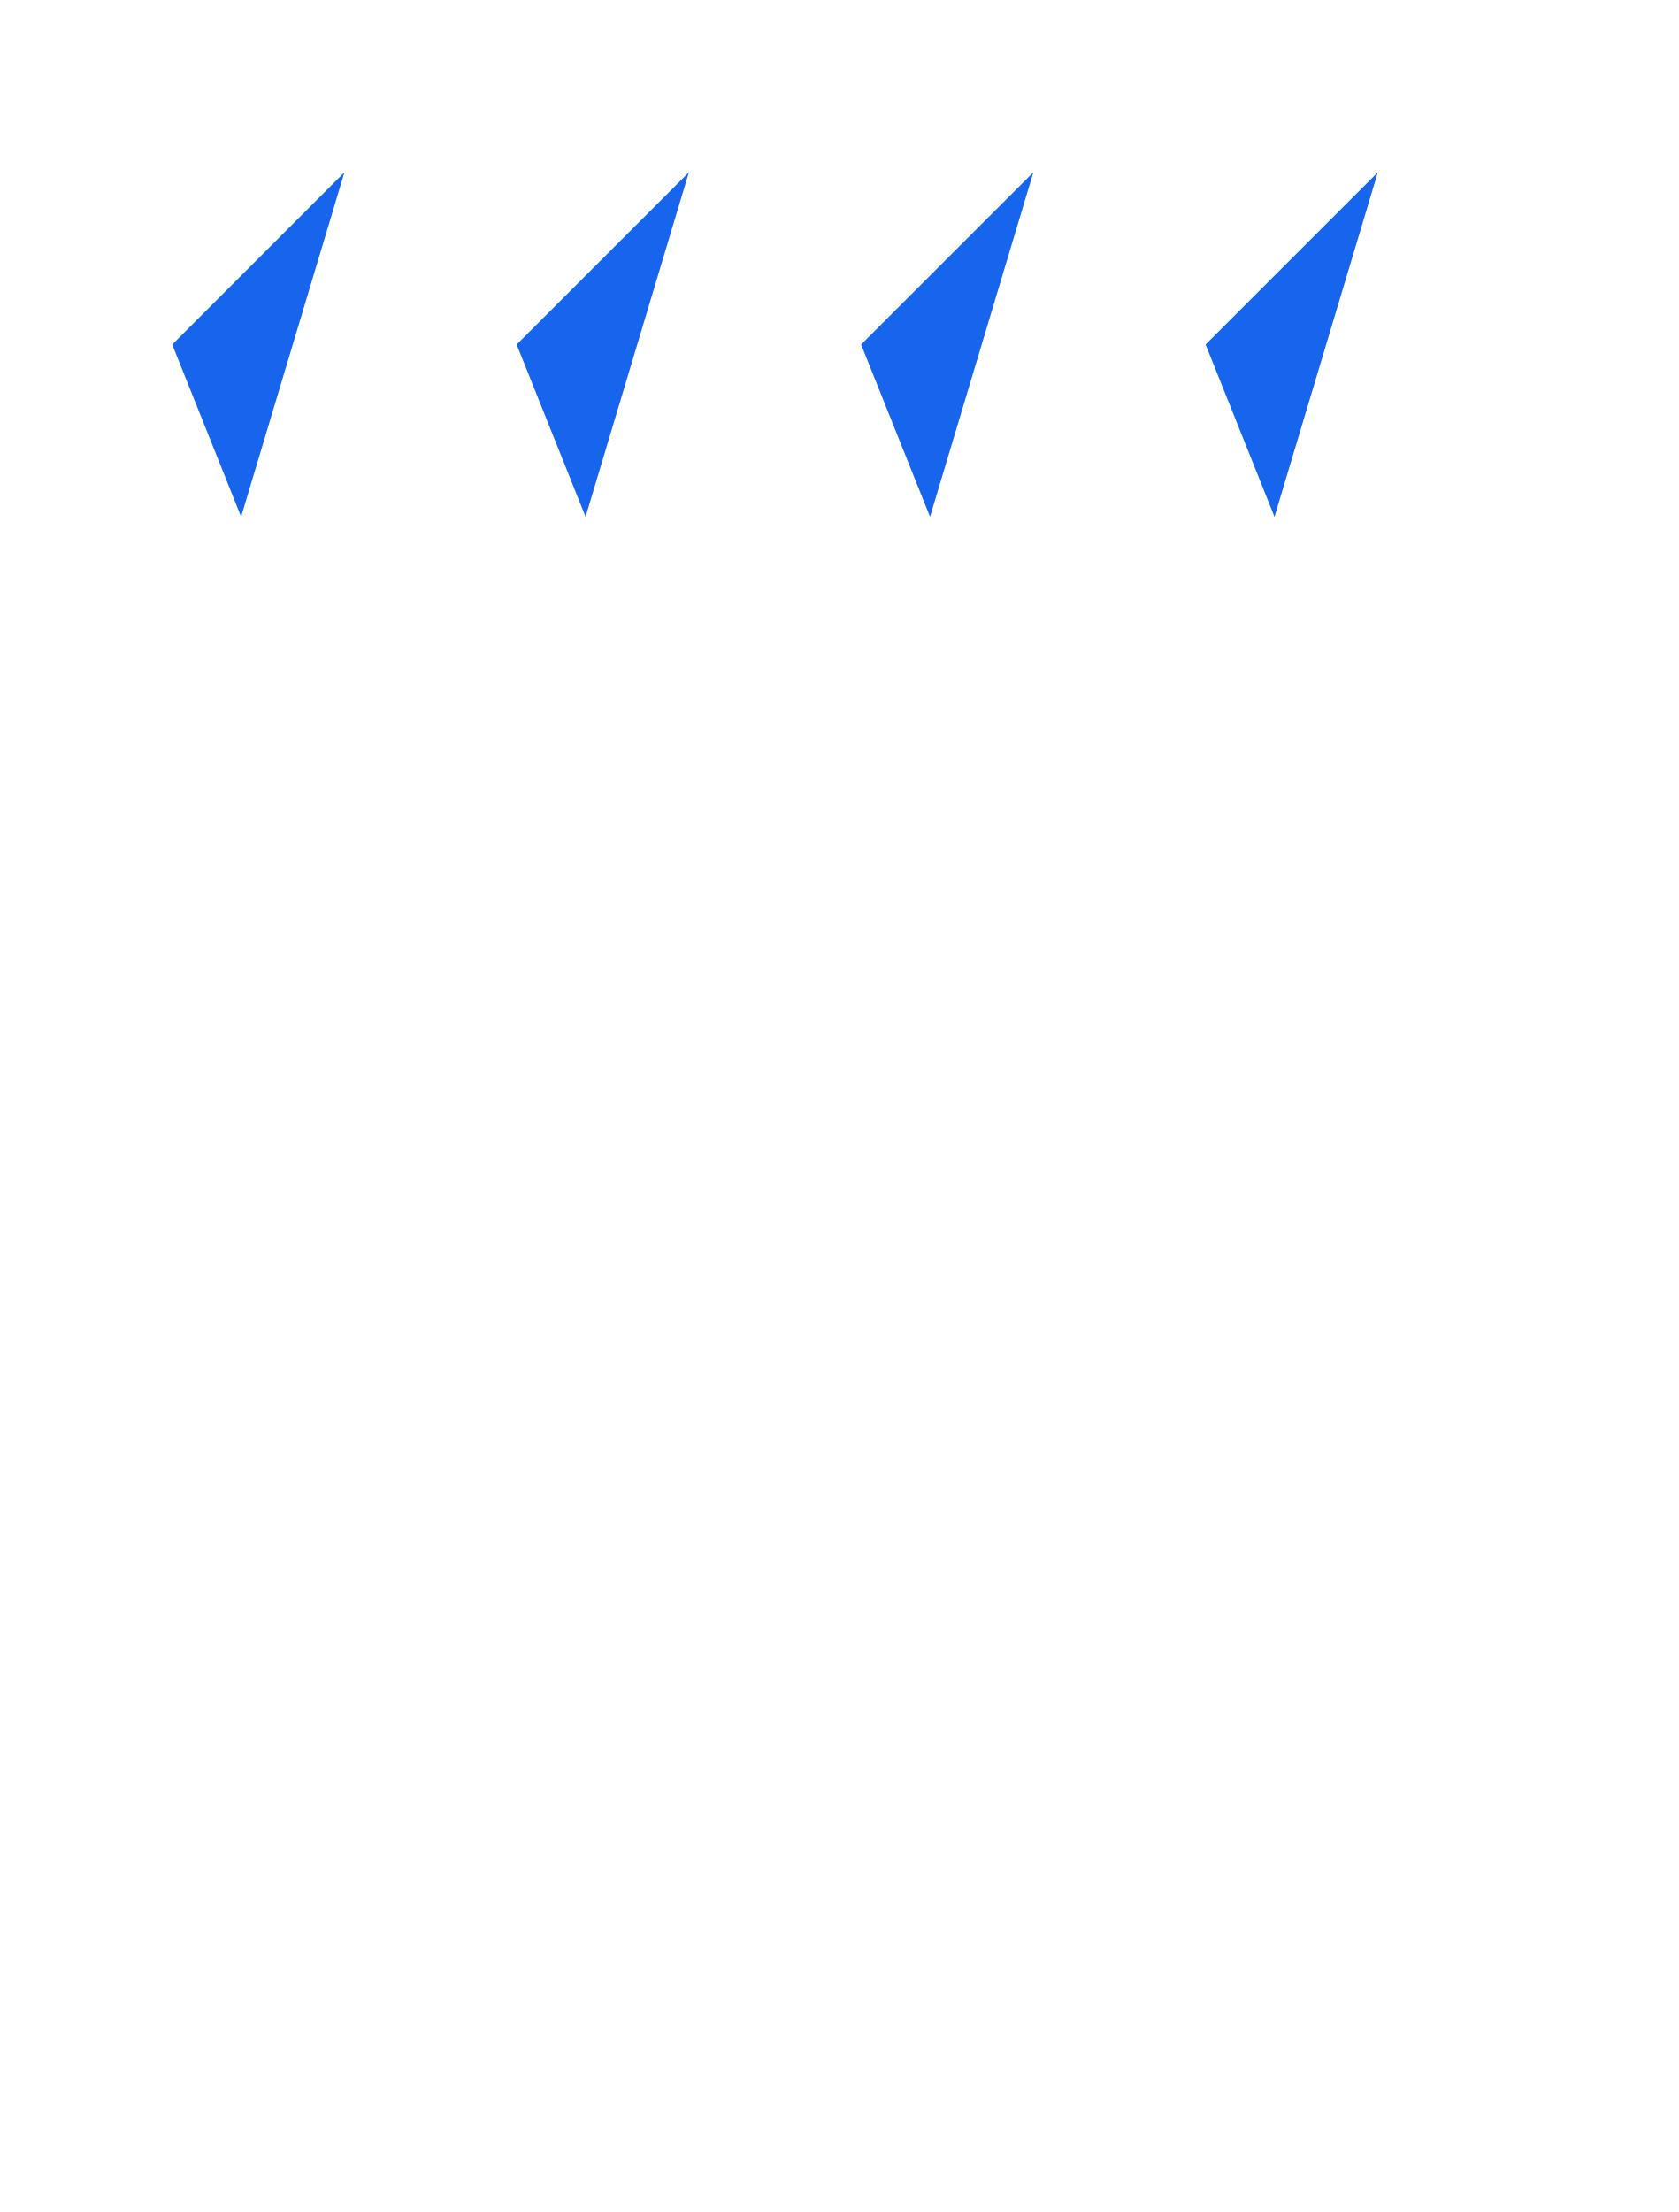
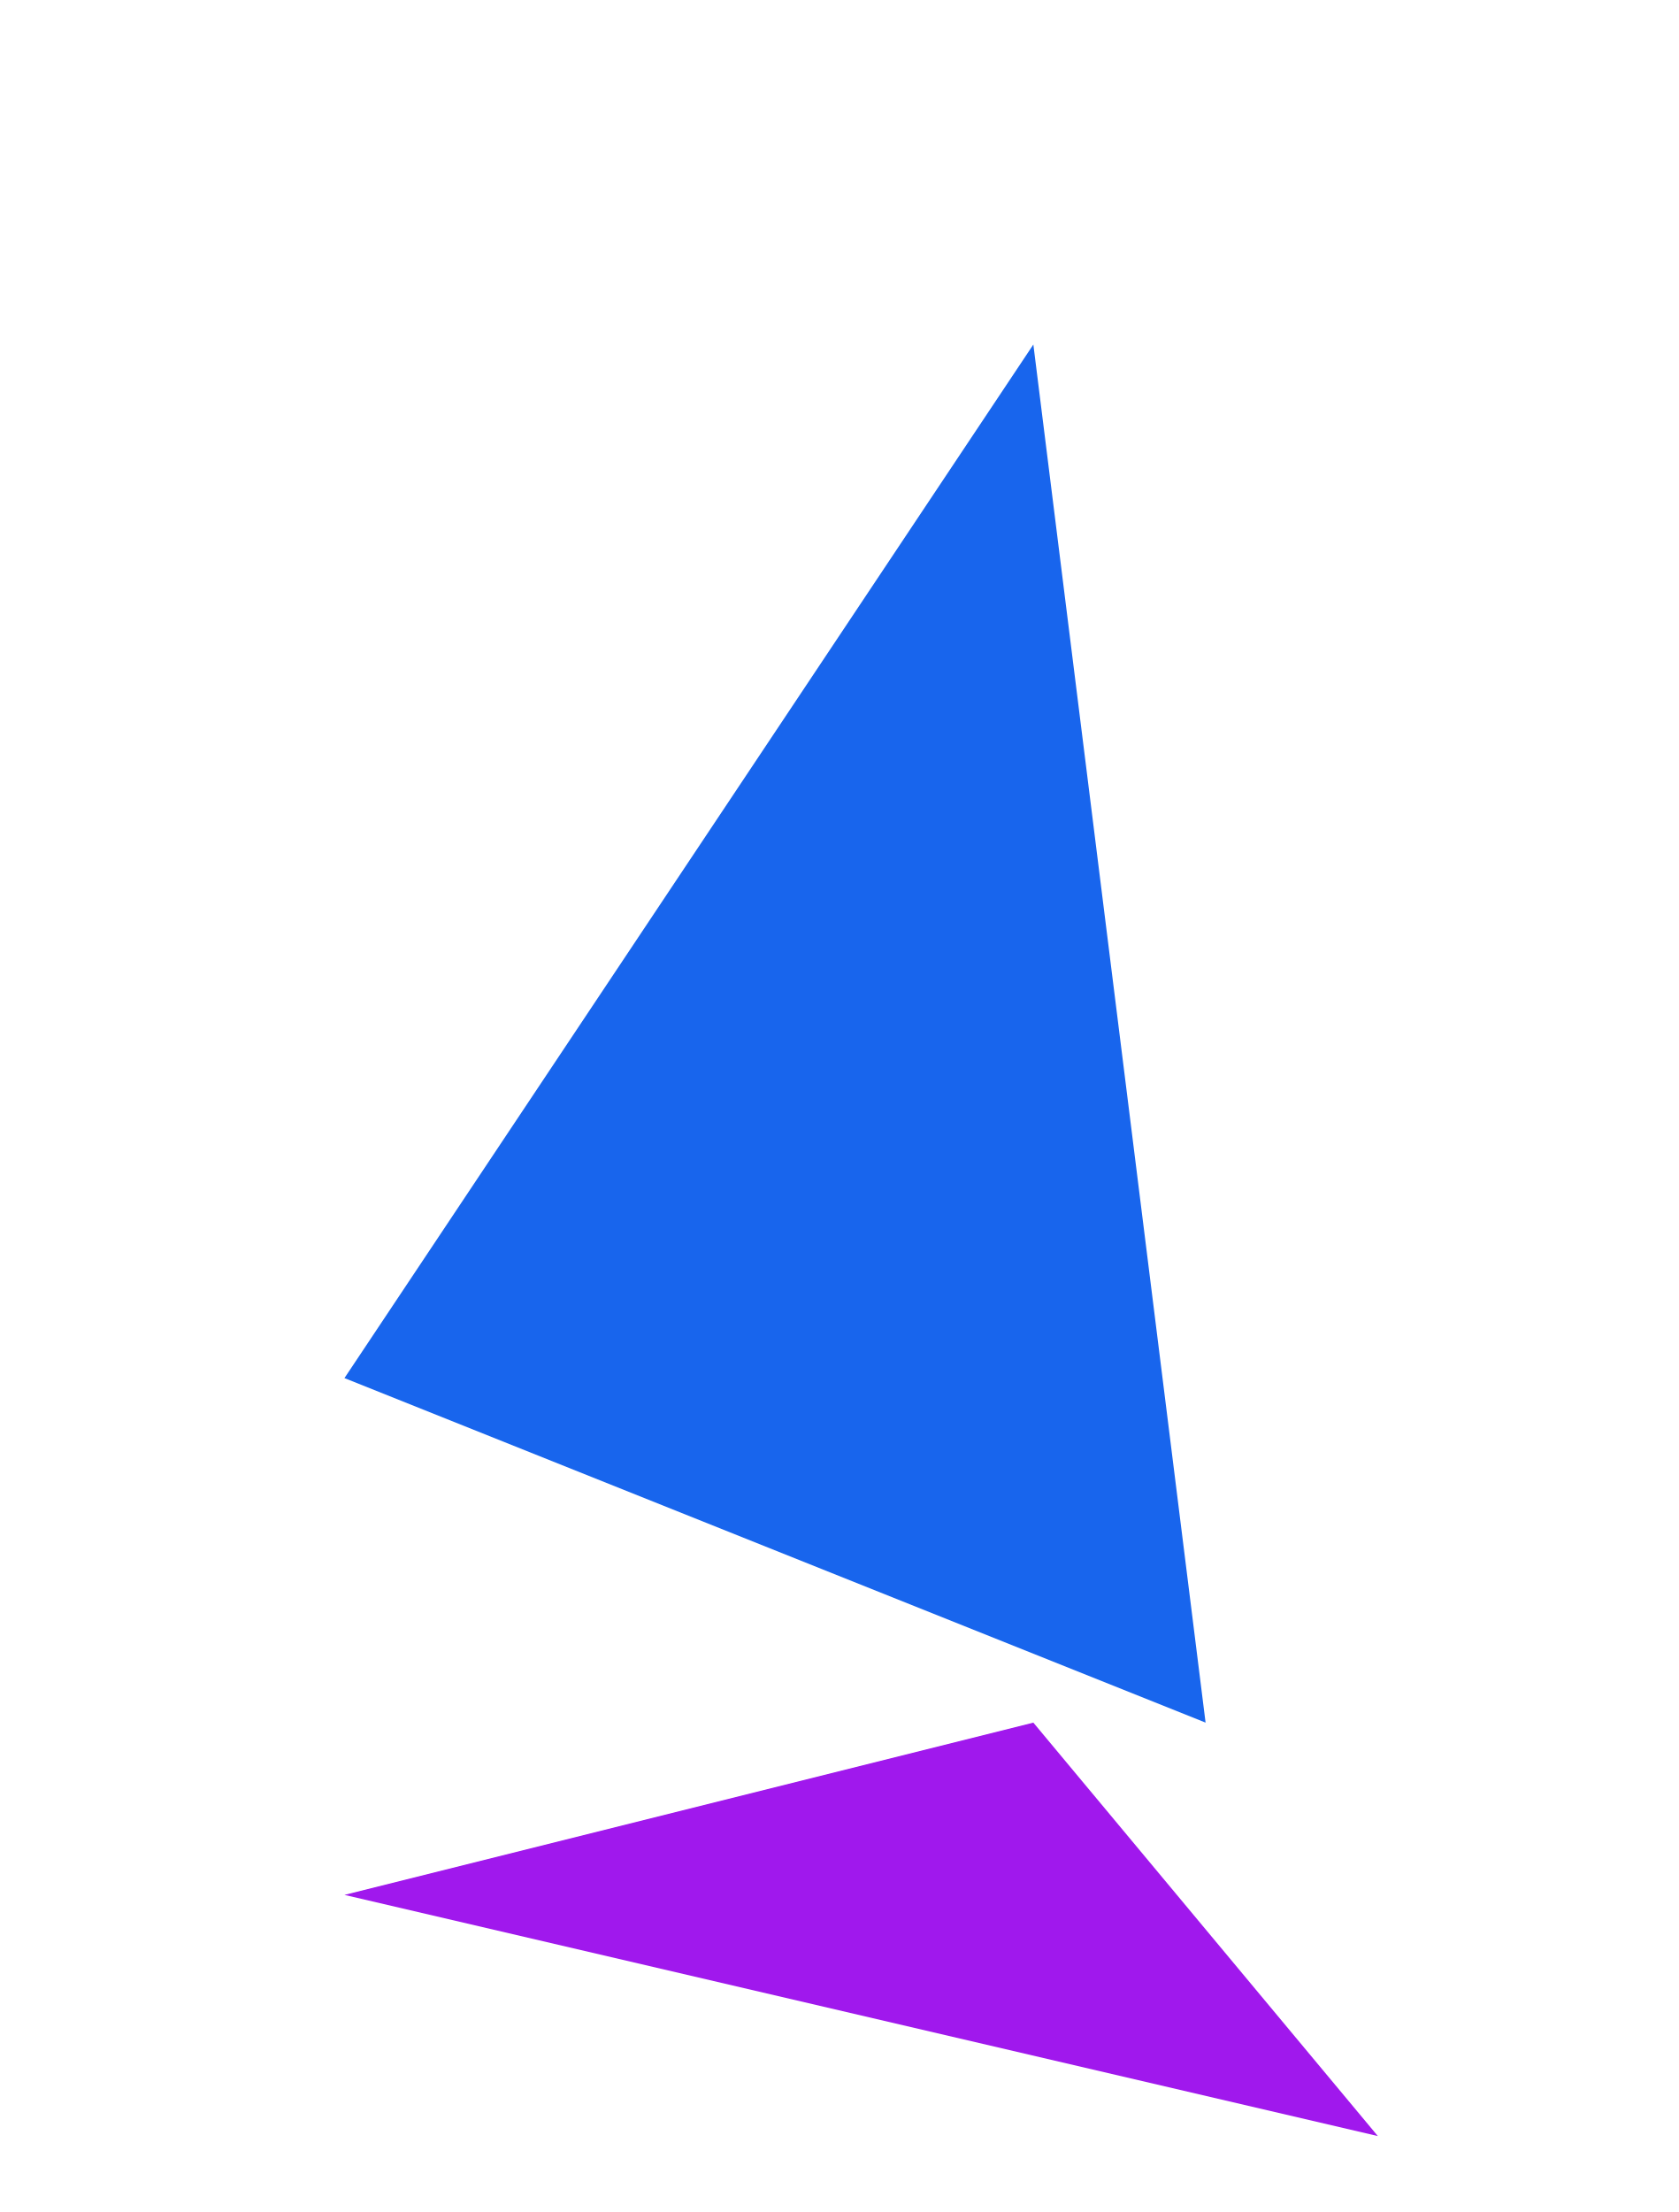
<svg xmlns="http://www.w3.org/2000/svg" version="1.1" id="Layer_1" x="0px" y="0px" width="487.211px" height="642.045px" viewBox="0 0 487.211 642.045" enable-background="new 0 0 487.211 642.045" xml:space="preserve">
-   <polygon fill="#1865ed" points="50,100 100,50 70,150" />
-   <polygon fill="#1865ed" points="200,50 170,150 150,100" />
-   <polygon fill="#1865ed" points="270,150 250,100 300,50" />
-   <polygon fill="#1865ed" points="370,150 400,50 350,100" />
+   <polygon fill="#1865ED" points="100,400 300,100 350,500" />
+   <polygon fill="#A018ED" points="100,550 400,620 300,500 " />
</svg>
